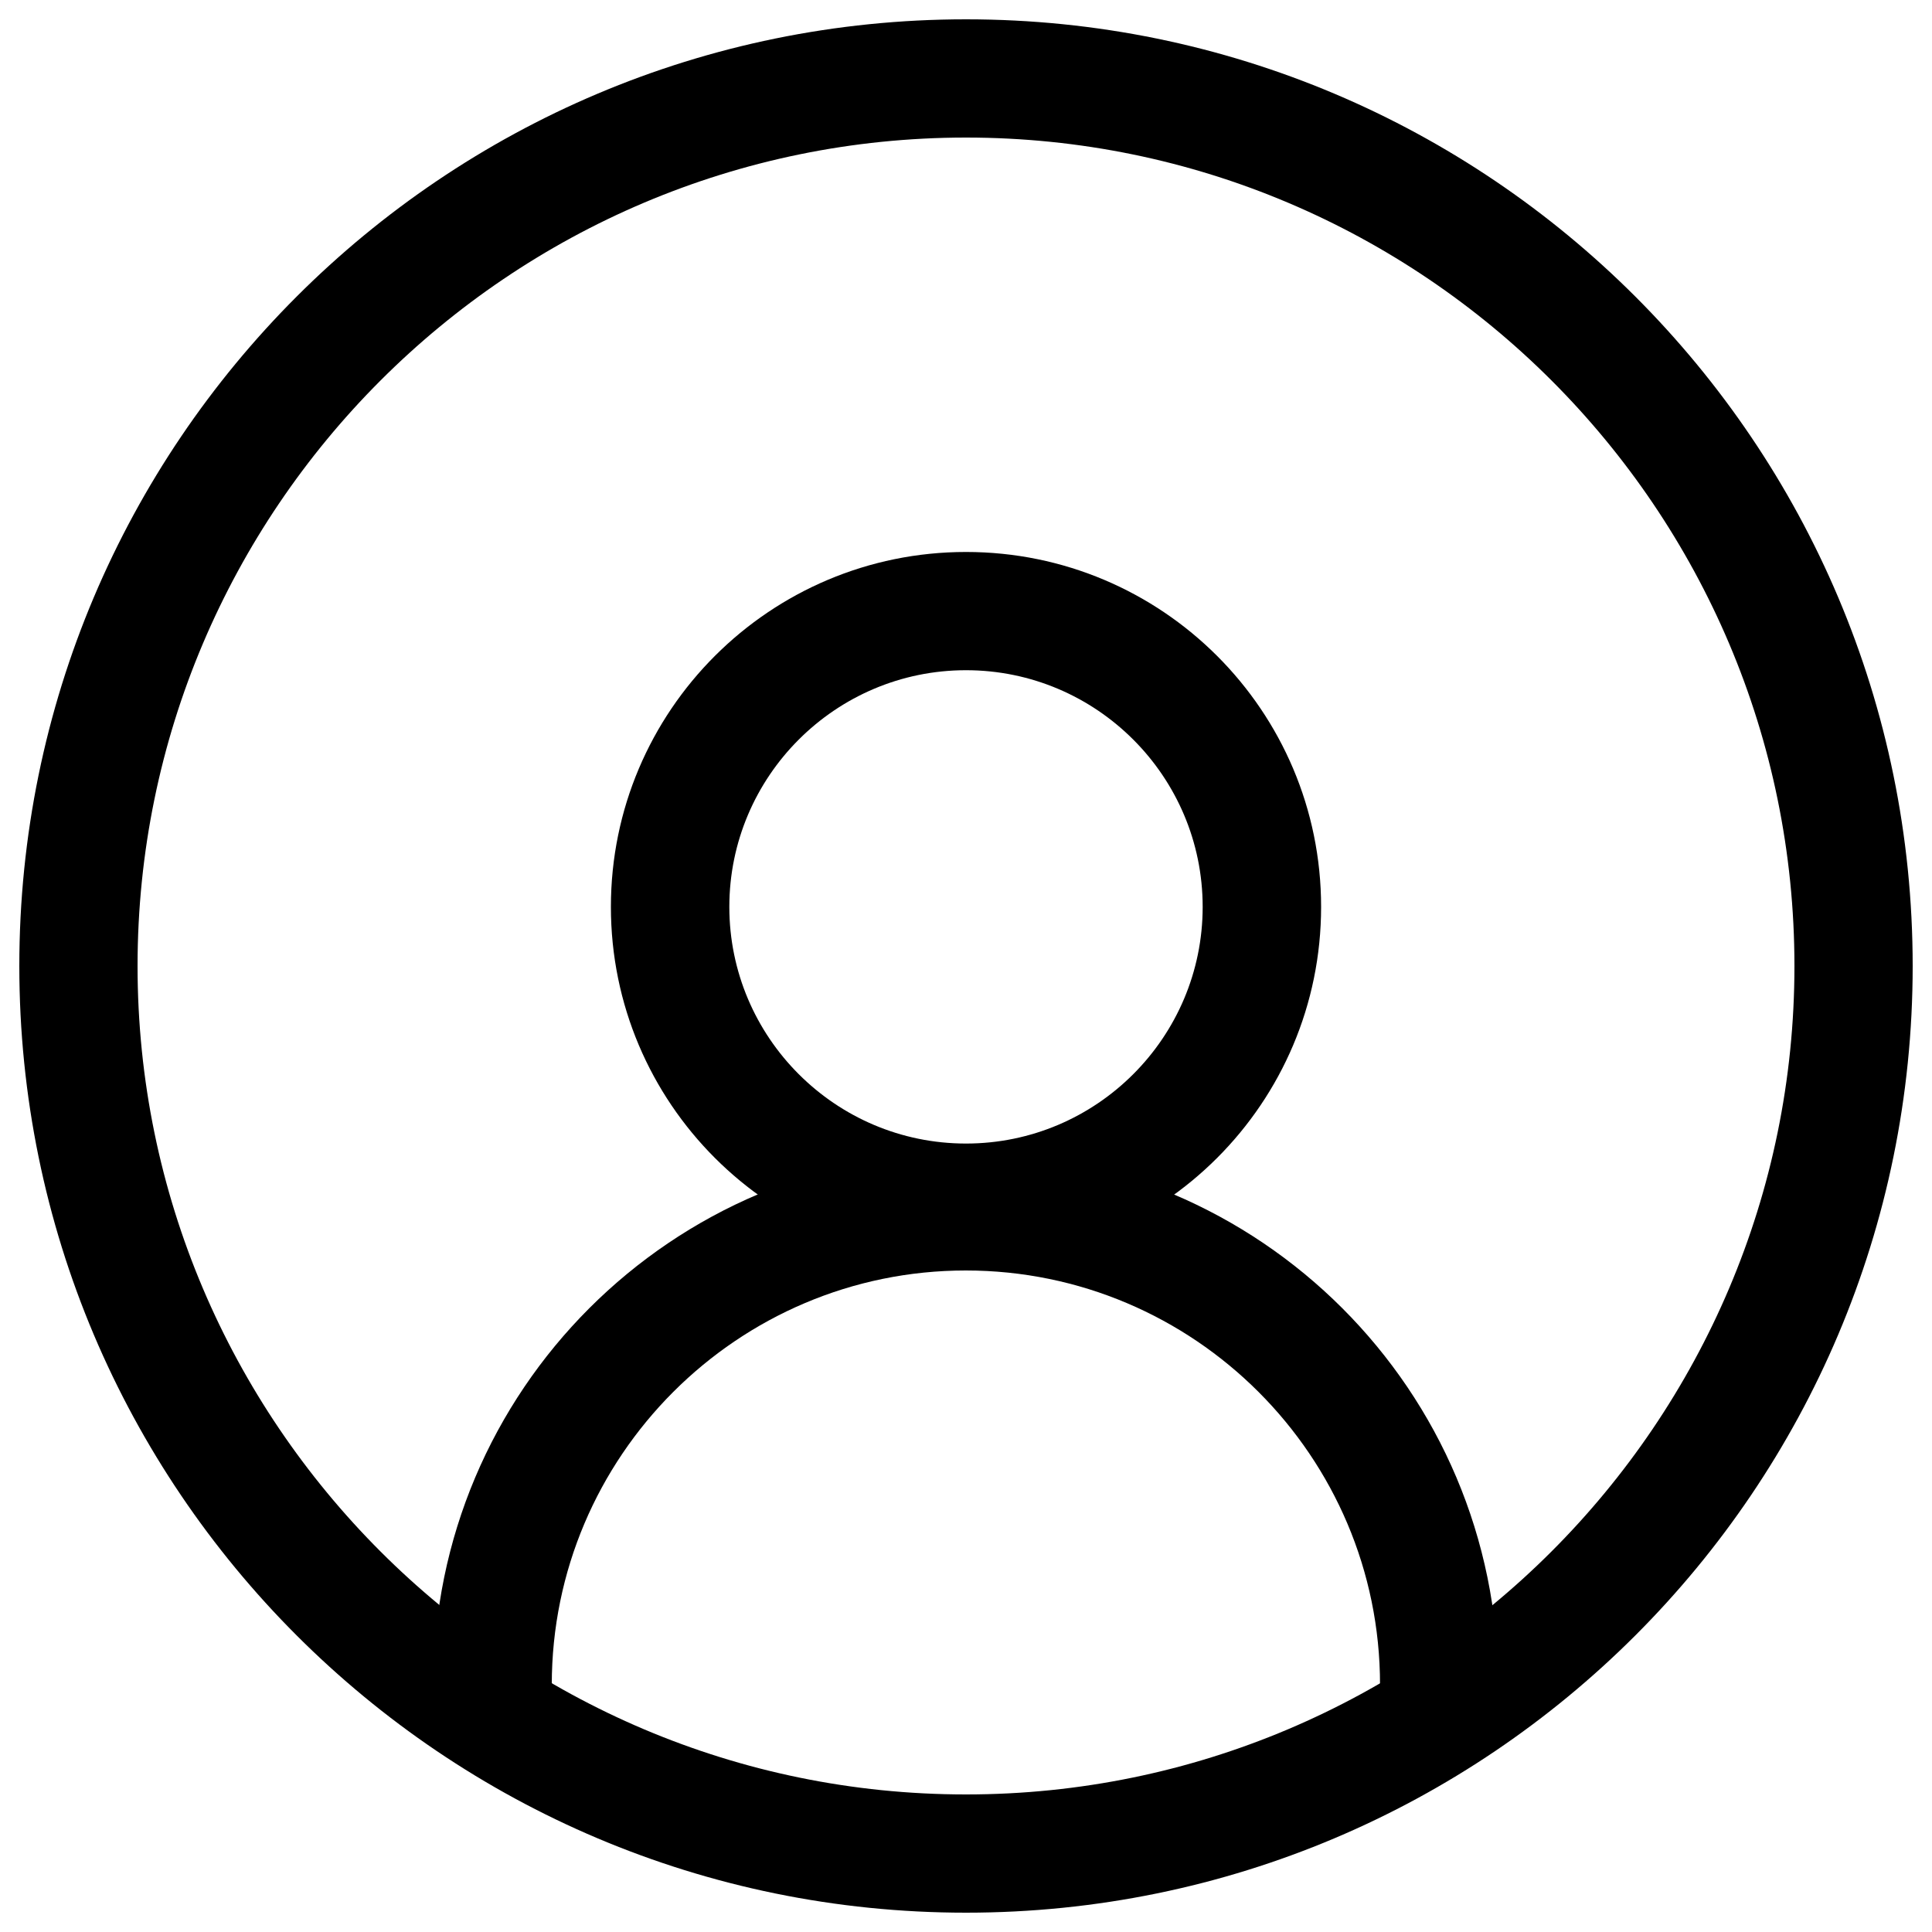
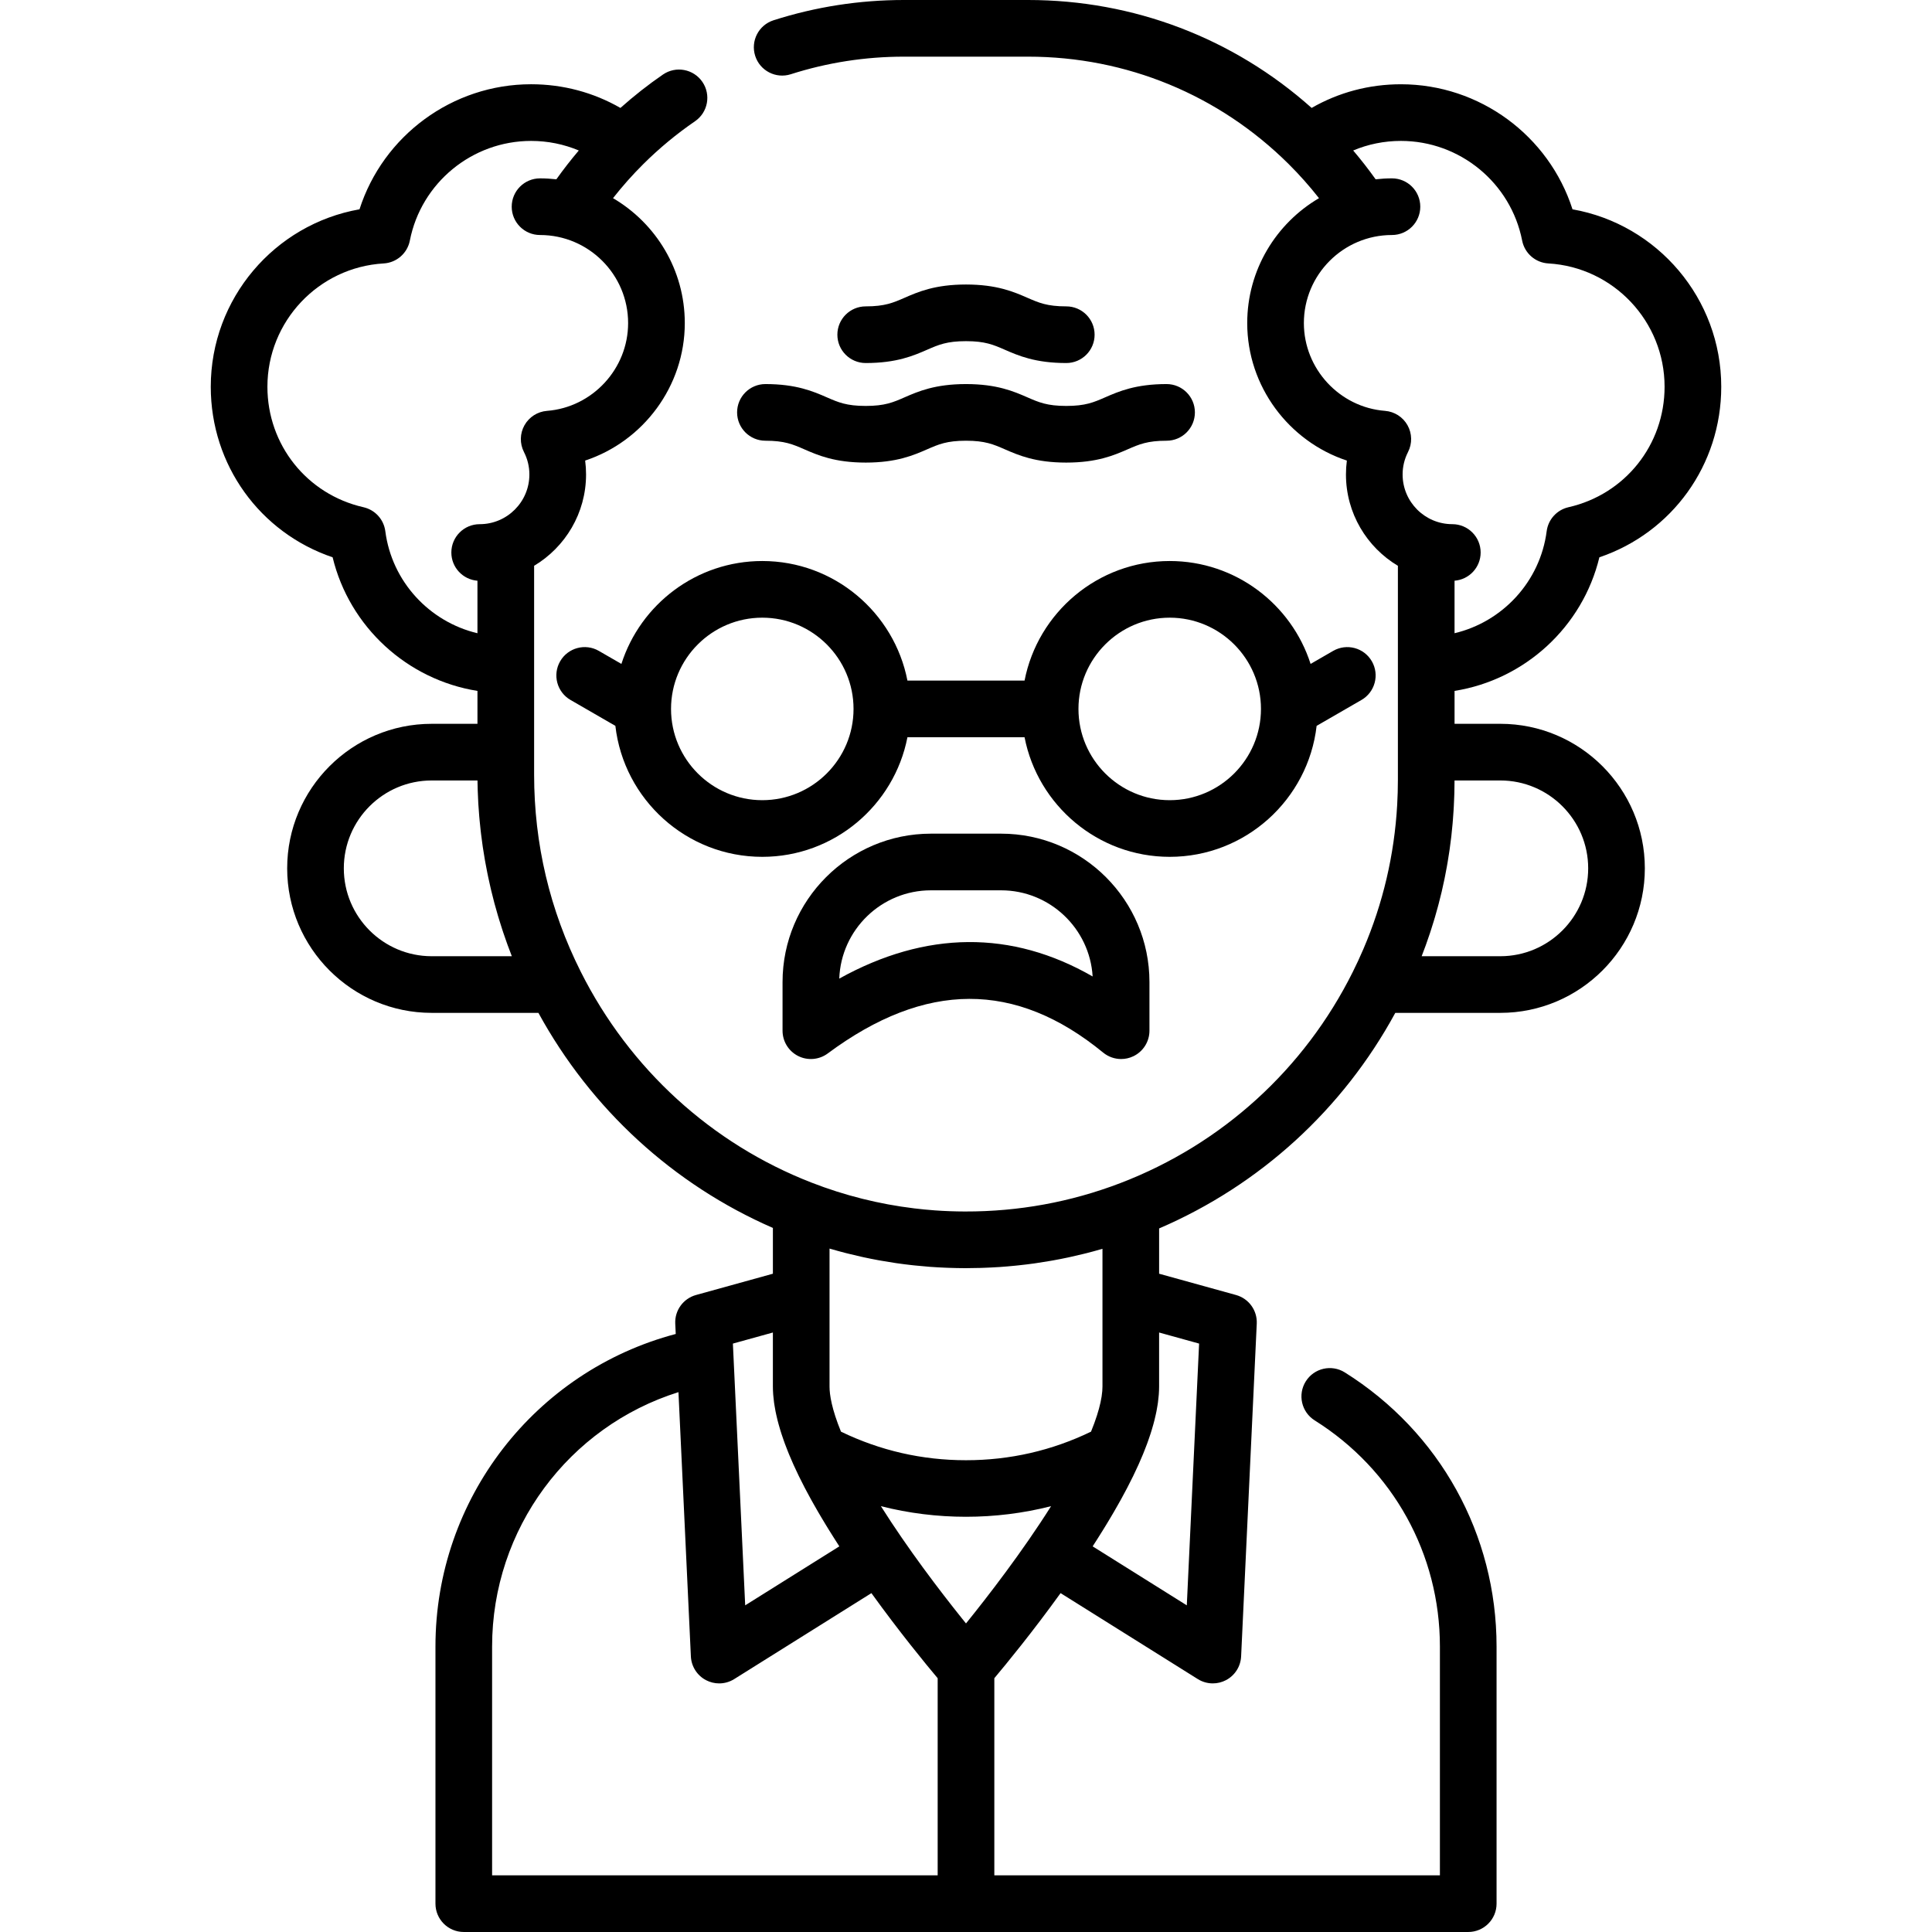
- <svg xmlns="http://www.w3.org/2000/svg" version="1.1" x="0px" y="0px" viewBox="0 0 1000 1000" enable-background="new 0 0 1000 1000" xml:space="preserve">
+ <svg xmlns="http://www.w3.org/2000/svg" version="1.1" id="Capa_1" x="0px" y="0px" viewBox="0 0 512 512" style="enable-background:new 0 0 512 512;" xml:space="preserve">
  <g>
-     <path d="M500,990C229.4,990,10,770.6,10,500C10,229.4,229.4,10,500,10c270.6,0,490,219.4,490,490C990,770.6,770.6,990,500,990L500,990z M500,928.8c236.4,0,428.8-192.4,428.8-428.8c0-236.5-192.4-428.8-428.8-428.8C263.6,71.2,71.2,263.6,71.2,500C71.2,736.4,263.6,928.8,500,928.8" />
-     <path d="M500,653.2c-101.5,0-183.8-82.3-183.8-183.8c0-101.5,82.3-183.7,183.8-183.7c101.5,0,183.8,82.2,183.8,183.7C683.8,570.9,601.5,653.2,500,653.2L500,653.2z M500,591.9c67.6,0,122.5-55,122.5-122.5c0-67.5-54.9-122.5-122.5-122.5c-67.6,0-122.5,55-122.5,122.5C377.5,536.9,432.4,591.9,500,591.9" />
-     <path d="M285.6,872h-61.3c0-152.2,123.4-275.6,275.6-275.6c152.2,0,275.6,123.4,275.6,275.6h-61.2c0-118.2-96.2-214.4-214.4-214.4C381.8,657.6,285.6,753.8,285.6,872" />
+     <g>
+       <path d="M423.853,147.692c19.246-6.523,32.294-24.451,32.294-45.196c0-23.38-16.913-43.058-39.416-47.025    c-6.26-19.497-24.574-33.14-45.474-33.14c-8.428,0-16.494,2.156-23.662,6.27C326.878,10.115,300.433,0,272.465,0h-32.931    c-11.774,0-23.394,1.808-34.537,5.372c-3.949,1.263-6.126,5.488-4.863,9.438s5.49,6.126,9.438,4.863    c9.662-3.091,19.743-4.658,29.962-4.658h32.931c26.033,0,50.548,10.103,69.031,28.45c2.87,2.849,5.557,5.88,8.054,9.053    c-11.368,6.664-19.023,19.005-19.023,33.107c0,16.783,11.049,31.357,26.405,36.433c-0.159,1.212-0.239,2.44-0.239,3.681    c0,10.275,5.528,19.28,13.764,24.206v49.382v7.277c0,2.239-0.063,4.466-0.188,6.68c-0.753,13.284-3.76,26.104-8.974,38.261    c-0.244,0.569-0.503,1.132-0.757,1.697c-0.198,0.442-0.388,0.887-0.593,1.327c-0.465,1.003-0.945,2.001-1.44,2.995    c0,0.001-0.001,0.002-0.001,0.003c0,0.001-0.001,0.001-0.001,0.002c-12.835,25.774-34.684,45.639-61.524,55.934    c-0.823,0.316-1.649,0.622-2.477,0.919c-0.044,0.016-0.088,0.03-0.131,0.045c-6.592,2.348-13.369,4.076-20.267,5.172    c-0.059,0.009-0.118,0.017-0.176,0.026c-0.803,0.126-1.607,0.245-2.411,0.354c-0.138,0.019-0.277,0.034-0.416,0.052    c-0.724,0.095-1.448,0.187-2.175,0.268c-0.234,0.026-0.469,0.047-0.704,0.072c-0.63,0.067-1.26,0.133-1.892,0.189    c-0.329,0.029-0.66,0.052-0.989,0.078c-0.539,0.044-1.078,0.088-1.618,0.124c-0.402,0.027-0.807,0.046-1.21,0.068    c-0.47,0.026-0.94,0.055-1.41,0.076c-0.443,0.019-0.887,0.031-1.331,0.045c-0.437,0.014-0.874,0.031-1.311,0.04    c-0.452,0.009-0.905,0.011-1.358,0.015c-0.498,0.005-0.997,0.014-1.496,0.012c-2.62-0.009-5.229-0.106-7.823-0.292    c-1.842-0.132-3.676-0.312-5.502-0.534c-9.324-1.128-18.439-3.411-27.228-6.832c-26.505-10.308-48.215-30.146-61.136-55.862    c-8.21-16.321-12.372-33.904-12.372-52.259v-5.956v-49.382c8.236-4.927,13.765-13.931,13.765-24.206    c0-1.241-0.08-2.469-0.239-3.681c15.355-5.076,26.405-19.65,26.405-36.433c0-14.102-7.655-26.443-19.023-33.107    c2.496-3.174,5.185-6.205,8.056-9.055c4.209-4.181,8.809-7.99,13.676-11.325c3.42-2.343,4.294-7.016,1.951-10.436    s-7.016-4.294-10.436-1.951c-3.932,2.693-7.7,5.669-11.279,8.857c-7.171-4.118-15.242-6.277-23.675-6.277    c-20.9,0-39.214,13.643-45.474,33.14c-22.504,3.97-39.418,23.648-39.418,47.028c0,20.745,13.048,38.673,32.294,45.196    c4.46,18.451,19.754,32.439,38.382,35.407v8.72h-12.131c-21.117,0-38.296,17.179-38.296,38.296    c0,21.122,17.179,38.306,38.296,38.306h28.283c13.954,25.503,35.759,45.498,62.142,56.995v12.133l-20.381,5.643    c-3.378,0.936-5.66,4.085-5.495,7.587l0.129,2.739c-37.264,9.847-63.677,43.673-63.677,82.82v68.154    c0,4.146,3.361,7.507,7.507,7.507h266.19c4.146,0,7.507-3.361,7.507-7.507v-68.154c0-29.689-15.033-56.84-40.213-72.632    c-3.513-2.203-8.147-1.141-10.349,2.371c-2.203,3.512-1.141,8.146,2.371,10.349c20.773,13.028,33.176,35.425,33.176,59.912v60.647    H263.507v-52.24c3.206-3.816,10.141-12.263,17.558-22.551l36.361,22.778c1.215,0.762,2.598,1.145,3.986,1.145    c1.192,0,2.387-0.284,3.48-0.856c2.363-1.236,3.893-3.634,4.018-6.299l4.144-88.183c0.165-3.502-2.117-6.652-5.495-7.587    l-20.381-5.643v-11.998c26.717-11.491,48.679-31.535,62.589-57.131h27.836c21.117,0,38.296-17.184,38.296-38.306    c0-21.117-17.179-38.296-38.296-38.296h-12.131v-8.72C404.101,180.132,419.393,166.145,423.853,147.692z M114.397,253.409    L114.397,253.409c-12.838-0.001-23.282-10.45-23.282-23.293c0-12.838,10.444-23.282,23.282-23.282h12.14    c0.006,0.521,0.024,1.043,0.037,1.564c0.008,0.337,0.013,0.676,0.024,1.013c0.037,1.156,0.086,2.312,0.153,3.466    c0.008,0.136,0.02,0.271,0.028,0.407c0.063,1.022,0.138,2.044,0.225,3.065c0.031,0.37,0.067,0.74,0.102,1.109    c0.076,0.812,0.159,1.622,0.25,2.432c0.043,0.382,0.085,0.765,0.132,1.146c0.111,0.915,0.232,1.828,0.362,2.74    c0.034,0.24,0.064,0.48,0.099,0.72c0.169,1.139,0.353,2.276,0.552,3.41c0.054,0.307,0.113,0.614,0.169,0.921    c0.153,0.842,0.313,1.682,0.482,2.52c0.078,0.387,0.159,0.775,0.241,1.161c0.169,0.802,0.347,1.602,0.531,2.4    c0.08,0.347,0.157,0.695,0.24,1.041c0.268,1.119,0.547,2.235,0.844,3.347c0.028,0.103,0.058,0.206,0.086,0.309    c0.273,1.013,0.56,2.022,0.857,3.028c0.107,0.361,0.218,0.722,0.328,1.083c0.234,0.769,0.474,1.534,0.723,2.298    c0.122,0.376,0.245,0.754,0.37,1.129c0.279,0.834,0.569,1.665,0.865,2.493c0.095,0.266,0.186,0.535,0.283,0.801    c0.362,0.994,0.735,1.985,1.121,2.97H114.397z M127.119,138.914c-4.146,0-7.507,3.361-7.507,7.507    c0,3.947,3.047,7.175,6.917,7.477v13.917c-12.702-3.02-22.676-13.642-24.416-27.039c-0.405-3.12-2.713-5.656-5.78-6.354    c-14.994-3.407-25.466-16.535-25.466-31.926c0-17.32,13.536-31.676,30.815-32.683c3.421-0.199,6.273-2.69,6.93-6.052    c2.997-15.306,16.508-26.416,32.13-26.416c4.417,0,8.685,0.873,12.646,2.536c-2.092,2.461-4.075,5.012-5.947,7.637    c-1.42-0.16-2.862-0.25-4.325-0.25c-4.146,0-7.507,3.361-7.507,7.507s3.361,7.507,7.507,7.507    c12.871,0,23.342,10.471,23.342,23.342c0,12.106-9.445,22.324-21.502,23.262c-2.501,0.194-4.739,1.626-5.967,3.815    s-1.279,4.845-0.139,7.08c0.957,1.877,1.442,3.882,1.442,5.96C140.293,133.005,134.383,138.914,127.119,138.914z M204.822,353.13    v14.314c0,0.679,0.029,1.376,0.08,2.088c0.017,0.233,0.049,0.476,0.071,0.713c0.046,0.486,0.094,0.974,0.162,1.475    c0.04,0.289,0.093,0.588,0.14,0.883c0.075,0.464,0.153,0.932,0.247,1.409c0.063,0.319,0.136,0.646,0.207,0.97    c0.104,0.471,0.214,0.946,0.336,1.429c0.085,0.337,0.176,0.679,0.271,1.022c0.134,0.49,0.279,0.987,0.431,1.489    c0.106,0.349,0.214,0.701,0.329,1.056c0.168,0.519,0.35,1.049,0.538,1.58c0.124,0.351,0.244,0.702,0.376,1.058    c0.211,0.573,0.441,1.157,0.674,1.743c0.132,0.332,0.256,0.66,0.395,0.996c0.287,0.697,0.597,1.409,0.913,2.125    c0.106,0.24,0.201,0.473,0.311,0.717c0.437,0.97,0.9,1.957,1.39,2.963c0.09,0.184,0.191,0.376,0.282,0.562    c0.406,0.823,0.824,1.654,1.265,2.501c0.186,0.358,0.387,0.727,0.581,1.089c0.366,0.688,0.735,1.378,1.123,2.082    c0.234,0.423,0.48,0.856,0.723,1.285c0.373,0.662,0.751,1.326,1.143,2.001c0.268,0.46,0.544,0.928,0.822,1.394    c0.393,0.664,0.795,1.331,1.206,2.008c0.296,0.485,0.597,0.975,0.902,1.467c0.388,0.626,0.785,1.257,1.188,1.894    c0.132,0.208,0.262,0.417,0.394,0.626c0.222,0.348,0.449,0.701,0.677,1.053c0.147,0.228,0.284,0.449,0.433,0.68l-24.949,15.631    l-3.26-69.369L204.822,353.13z M248.493,496.986H130.412v0v-60.647c0-31.186,20.316-58.277,49.386-67.408l3.291,70.033    c0.125,2.664,1.655,5.063,4.018,6.299c1.093,0.572,2.288,0.856,3.48,0.856c1.387,0,2.771-0.383,3.986-1.145l36.361-22.778    c7.418,10.289,14.352,18.737,17.558,22.551V496.986z M255.999,430.228c-0.039-0.048-0.081-0.1-0.12-0.149    c-0.303-0.375-0.614-0.762-0.935-1.162c-0.048-0.059-0.096-0.121-0.144-0.181c-5.767-7.206-14.185-18.224-21.351-29.584    c14.705,3.746,30.395,3.746,45.1,0.001C270.87,411.322,261.75,423.109,255.999,430.228z M255.999,386.974    c-11.626,0-22.757-2.547-33.13-7.57c-2.451-6-3.034-9.759-3.034-11.96v-24.183v-12.374c0.107,0.031,0.214,0.057,0.321,0.088    c1.264,0.369,2.533,0.72,3.808,1.049c0.236,0.061,0.474,0.118,0.712,0.177c1.129,0.284,2.262,0.554,3.398,0.807    c0.252,0.056,0.504,0.115,0.757,0.17c1.283,0.278,2.571,0.536,3.864,0.774c0.278,0.051,0.558,0.098,0.836,0.148    c1.156,0.205,2.315,0.395,3.478,0.569c0.208,0.031,0.416,0.066,0.625,0.096c1.304,0.187,2.612,0.352,3.925,0.499    c0.305,0.034,0.612,0.065,0.918,0.098c1.219,0.128,2.44,0.242,3.665,0.335c0.136,0.01,0.272,0.024,0.408,0.034    c1.327,0.097,2.658,0.167,3.992,0.223c0.318,0.013,0.638,0.025,0.956,0.036c1.35,0.047,2.702,0.08,4.058,0.084    c0.144,0.001,0.285,0.001,0.428,0.001c1.266,0,2.528-0.025,3.789-0.061c0.341-0.01,0.683-0.022,1.023-0.035    c1.298-0.047,2.593-0.108,3.886-0.193c0.083-0.005,0.167-0.009,0.25-0.014c1.351-0.092,2.697-0.212,4.041-0.345    c0.337-0.034,0.674-0.067,1.011-0.104c1.334-0.143,2.665-0.301,3.992-0.485c0.177-0.025,0.353-0.054,0.531-0.079    c1.216-0.174,2.429-0.367,3.638-0.577c0.289-0.05,0.58-0.098,0.868-0.15c1.32-0.237,2.636-0.493,3.948-0.772    c0.25-0.053,0.5-0.111,0.75-0.165c1.177-0.257,2.351-0.531,3.52-0.821c0.229-0.057,0.459-0.11,0.688-0.168    c1.298-0.329,2.591-0.683,3.88-1.053c0.122-0.035,0.245-0.064,0.367-0.1v12.308v24.183c0,0.718-0.061,1.6-0.229,2.672    c-0.074,0.476-0.173,0.995-0.293,1.549c-0.439,2.019-1.215,4.566-2.511,7.739C278.756,384.426,267.625,386.974,255.999,386.974z     M317.775,356.064l-3.26,69.369l-24.95-15.631c0.148-0.227,0.283-0.446,0.429-0.673c0.228-0.353,0.456-0.708,0.681-1.058    c0.135-0.212,0.268-0.426,0.403-0.639c0.398-0.629,0.791-1.253,1.174-1.872c0.31-0.499,0.615-0.996,0.915-1.489    c0.406-0.668,0.803-1.328,1.191-1.983c0.281-0.474,0.562-0.948,0.834-1.415c0.388-0.669,0.763-1.327,1.132-1.982    c0.245-0.434,0.494-0.872,0.732-1.301c0.384-0.696,0.749-1.377,1.11-2.058c0.197-0.37,0.403-0.748,0.594-1.114    c0.436-0.838,0.849-1.659,1.25-2.473c0.096-0.194,0.201-0.394,0.295-0.588c0.489-1.005,0.951-1.991,1.388-2.959    c0.112-0.248,0.21-0.487,0.319-0.734c0.313-0.711,0.621-1.416,0.905-2.107c0.14-0.339,0.265-0.67,0.398-1.004    c0.232-0.584,0.46-1.166,0.672-1.737c0.132-0.358,0.253-0.709,0.377-1.061c0.187-0.531,0.368-1.059,0.536-1.577    c0.115-0.356,0.223-0.709,0.33-1.059c0.152-0.5,0.296-0.996,0.43-1.484c0.095-0.344,0.186-0.688,0.272-1.026    c0.122-0.482,0.232-0.957,0.335-1.427c0.072-0.325,0.145-0.652,0.208-0.971c0.094-0.477,0.172-0.944,0.247-1.409    c0.047-0.294,0.1-0.593,0.14-0.883c0.069-0.501,0.117-0.989,0.162-1.475c0.022-0.237,0.054-0.479,0.071-0.713    c0.051-0.712,0.08-1.409,0.08-2.088v-14.314L317.775,356.064z M397.601,206.832c12.84,0.002,23.284,10.446,23.284,23.284    c0,12.843-10.444,23.292-23.282,23.292h-20.849c0.369-0.947,0.726-1.898,1.071-2.852c0.041-0.113,0.079-0.227,0.119-0.34    c0.344-0.957,0.676-1.918,0.996-2.882c0.112-0.337,0.219-0.677,0.328-1.015c0.245-0.758,0.483-1.517,0.714-2.279    c0.111-0.366,0.22-0.732,0.328-1.099c0.233-0.797,0.456-1.595,0.674-2.395c0.082-0.301,0.167-0.601,0.246-0.902    c0.289-1.099,0.567-2.2,0.827-3.306c0.031-0.131,0.058-0.263,0.088-0.395c0.225-0.972,0.439-1.948,0.642-2.926    c0.072-0.35,0.14-0.702,0.21-1.053c0.155-0.78,0.302-1.561,0.443-2.345c0.067-0.375,0.134-0.752,0.197-1.128    c0.14-0.824,0.27-1.65,0.393-2.476c0.046-0.306,0.095-0.612,0.139-0.919c0.16-1.127,0.307-2.257,0.438-3.39    c0.02-0.17,0.034-0.34,0.053-0.51c0.107-0.964,0.204-1.93,0.29-2.899c0.033-0.368,0.06-0.739,0.09-1.108    c0.063-0.792,0.12-1.585,0.169-2.38c0.024-0.389,0.047-0.779,0.068-1.169c0.045-0.848,0.08-1.698,0.108-2.549    c0.01-0.307,0.025-0.614,0.033-0.922c0.029-1.109,0.048-2.22,0.05-3.335H397.601z M385.47,167.811v-13.917    c3.869-0.302,6.916-3.53,6.916-7.477c0-4.146-3.361-7.507-7.507-7.507c-7.264,0-13.173-5.91-13.173-13.173    c0-2.077,0.485-4.083,1.441-5.96c1.14-2.235,1.087-4.892-0.139-7.08c-1.227-2.189-3.465-3.619-5.967-3.815    c-12.056-0.936-21.501-11.153-21.501-23.26c0-12.871,10.471-23.342,23.342-23.342c4.146,0,7.507-3.361,7.507-7.507    s-3.361-7.507-7.507-7.507c-1.462,0-2.905,0.09-4.325,0.25c-1.872-2.625-3.854-5.176-5.947-7.637    c3.961-1.664,8.229-2.536,12.646-2.536c15.621,0,29.133,11.109,32.13,26.416c0.659,3.362,3.51,5.852,6.93,6.052    c17.279,1.007,30.815,15.363,30.815,32.683c0,15.39-10.472,28.519-25.466,31.926c-3.068,0.697-5.376,3.233-5.78,6.354    C408.147,154.172,398.172,164.794,385.47,167.811z" />
+     </g>
  </g>
+   <g>
+     <g>
+       <path d="M363.552,175.243c-2.073-3.59-6.664-4.82-10.255-2.748l-5.976,3.45c-5.059-15.798-19.88-27.269-37.335-27.269    c-19.046,0-34.955,13.656-38.468,31.69H240.48c-3.513-18.033-19.422-31.69-38.467-31.69c-17.455,0-32.276,11.471-37.335,27.269    l-5.976-3.45c-3.59-2.074-8.182-0.843-10.255,2.748c-2.073,3.59-0.843,8.182,2.748,10.255l11.886,6.862    c2.234,19.506,18.837,34.71,38.932,34.71c19.045,0,34.955-13.656,38.467-31.69h31.038c3.513,18.033,19.422,31.69,38.468,31.69    c20.095,0,36.697-15.202,38.932-34.71l11.886-6.862C364.395,183.425,365.625,178.834,363.552,175.243z M202.013,212.056    c-13.335,0-24.183-10.848-24.183-24.183c0-13.334,10.848-24.183,24.183-24.183c13.334,0,24.183,10.848,24.183,24.183    C226.196,201.209,215.348,212.056,202.013,212.056z M309.987,212.057c-13.335-0.001-24.183-10.848-24.183-24.183    c0-13.335,10.848-24.183,24.183-24.183s24.183,10.848,24.183,24.183C334.169,201.209,323.321,212.057,309.987,212.057z" />
+     </g>
+   </g>
+   <g>
+     <g>
+       <path d="M265.296,220.929h-18.591c-21.682,0-39.322,17.64-39.322,39.322v12.894c0,2.837,1.599,5.431,4.133,6.706    c2.534,1.274,5.57,1.012,7.848-0.678c25.875-19.205,49.751-19.277,72.986-0.224c1.369,1.122,3.057,1.703,4.761,1.703    c1.09,0,2.187-0.237,3.21-0.722c2.623-1.241,4.296-3.884,4.296-6.785v-12.894C304.618,238.569,286.978,220.929,265.296,220.929z     M222.414,259.339c0.481-12.982,11.193-23.395,24.291-23.395h18.591c12.907-0.001,23.496,10.111,24.263,22.829    C268.123,246.444,245.37,246.606,222.414,259.339z" />
+     </g>
+   </g>
+   <g>
+     <g>
+       <path d="M309.154,101.782c-8.211,0-12.69,1.954-16.289,3.523c-3.025,1.318-5.21,2.272-10.29,2.272    c-5.08,0-7.265-0.953-10.29-2.272c-3.599-1.569-8.08-3.523-16.29-3.523c-8.21,0-12.689,1.954-16.288,3.523    c-3.024,1.318-5.209,2.272-10.287,2.272s-7.263-0.953-10.287-2.272c-3.599-1.569-8.079-3.523-16.287-3.523    c-4.146,0-7.507,3.361-7.507,7.507c0,4.146,3.36,7.507,7.507,7.507c5.078,0,7.262,0.953,10.286,2.271    c3.599,1.569,8.08,3.523,16.288,3.523c8.21,0,12.689-1.954,16.288-3.523c3.024-1.318,5.209-2.271,10.287-2.271    c5.08,0,7.265,0.953,10.29,2.271c3.599,1.569,8.08,3.523,16.29,3.523c8.211,0,12.691-1.954,16.29-3.523    c3.025-1.318,5.21-2.271,10.289-2.271c4.146,0,7.507-3.361,7.507-7.507C316.661,105.144,313.3,101.782,309.154,101.782z" />
+     </g>
+   </g>
+   <g>
+     <g>
+       <path d="M282.575,81.193c-5.08,0-7.265-0.953-10.29-2.272c-3.599-1.57-8.08-3.523-16.29-3.523c-8.21,0-12.689,1.954-16.288,3.523    c-3.024,1.318-5.209,2.272-10.287,2.272c-4.146,0-7.507,3.361-7.507,7.507c0,4.146,3.361,7.507,7.507,7.507    c8.21,0,12.689-1.954,16.288-3.523c3.024-1.318,5.209-2.272,10.287-2.272c5.08,0,7.265,0.953,10.29,2.272    c3.599,1.569,8.08,3.523,16.29,3.523c4.146,0,7.507-3.361,7.507-7.507C290.082,84.554,286.721,81.193,282.575,81.193z" />
+     </g>
+   </g>
+   <g>
+ </g>
+   <g>
+ </g>
+   <g>
+ </g>
+   <g>
+ </g>
+   <g>
+ </g>
+   <g>
+ </g>
+   <g>
+ </g>
+   <g>
+ </g>
+   <g>
+ </g>
+   <g>
+ </g>
+   <g>
+ </g>
+   <g>
+ </g>
+   <g>
+ </g>
+   <g>
+ </g>
+   <g>
+ </g>
</svg>
